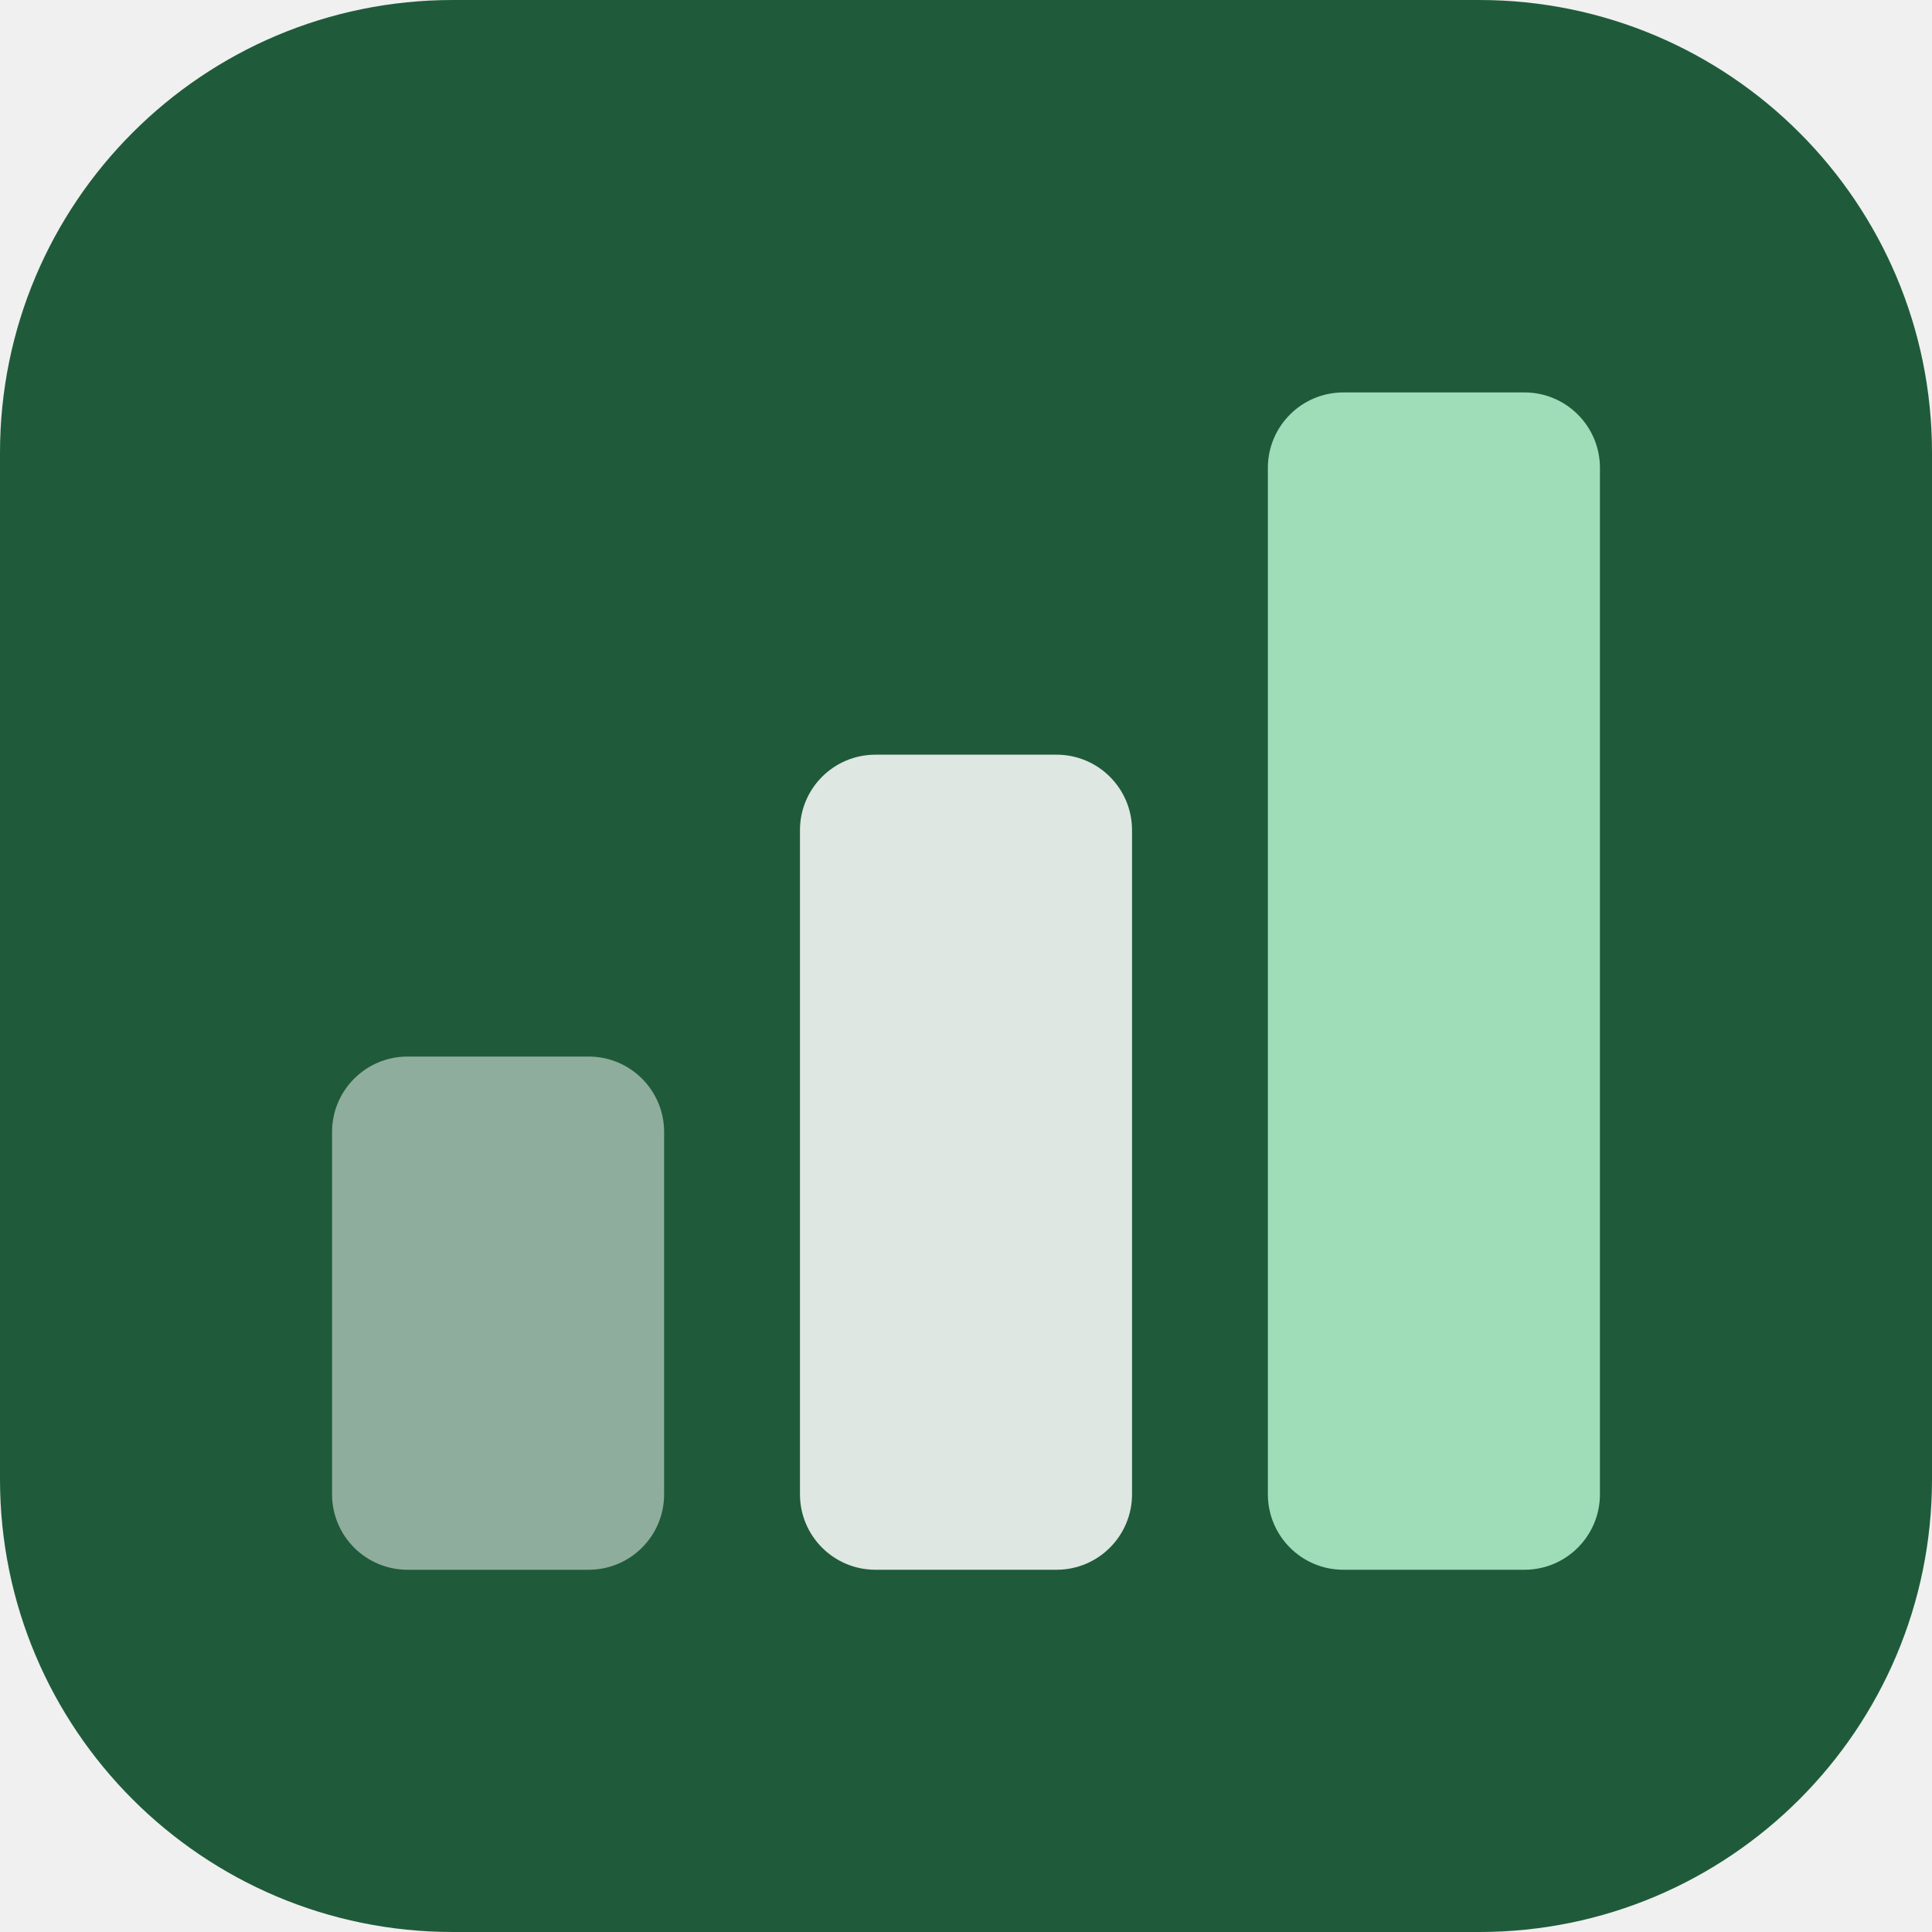
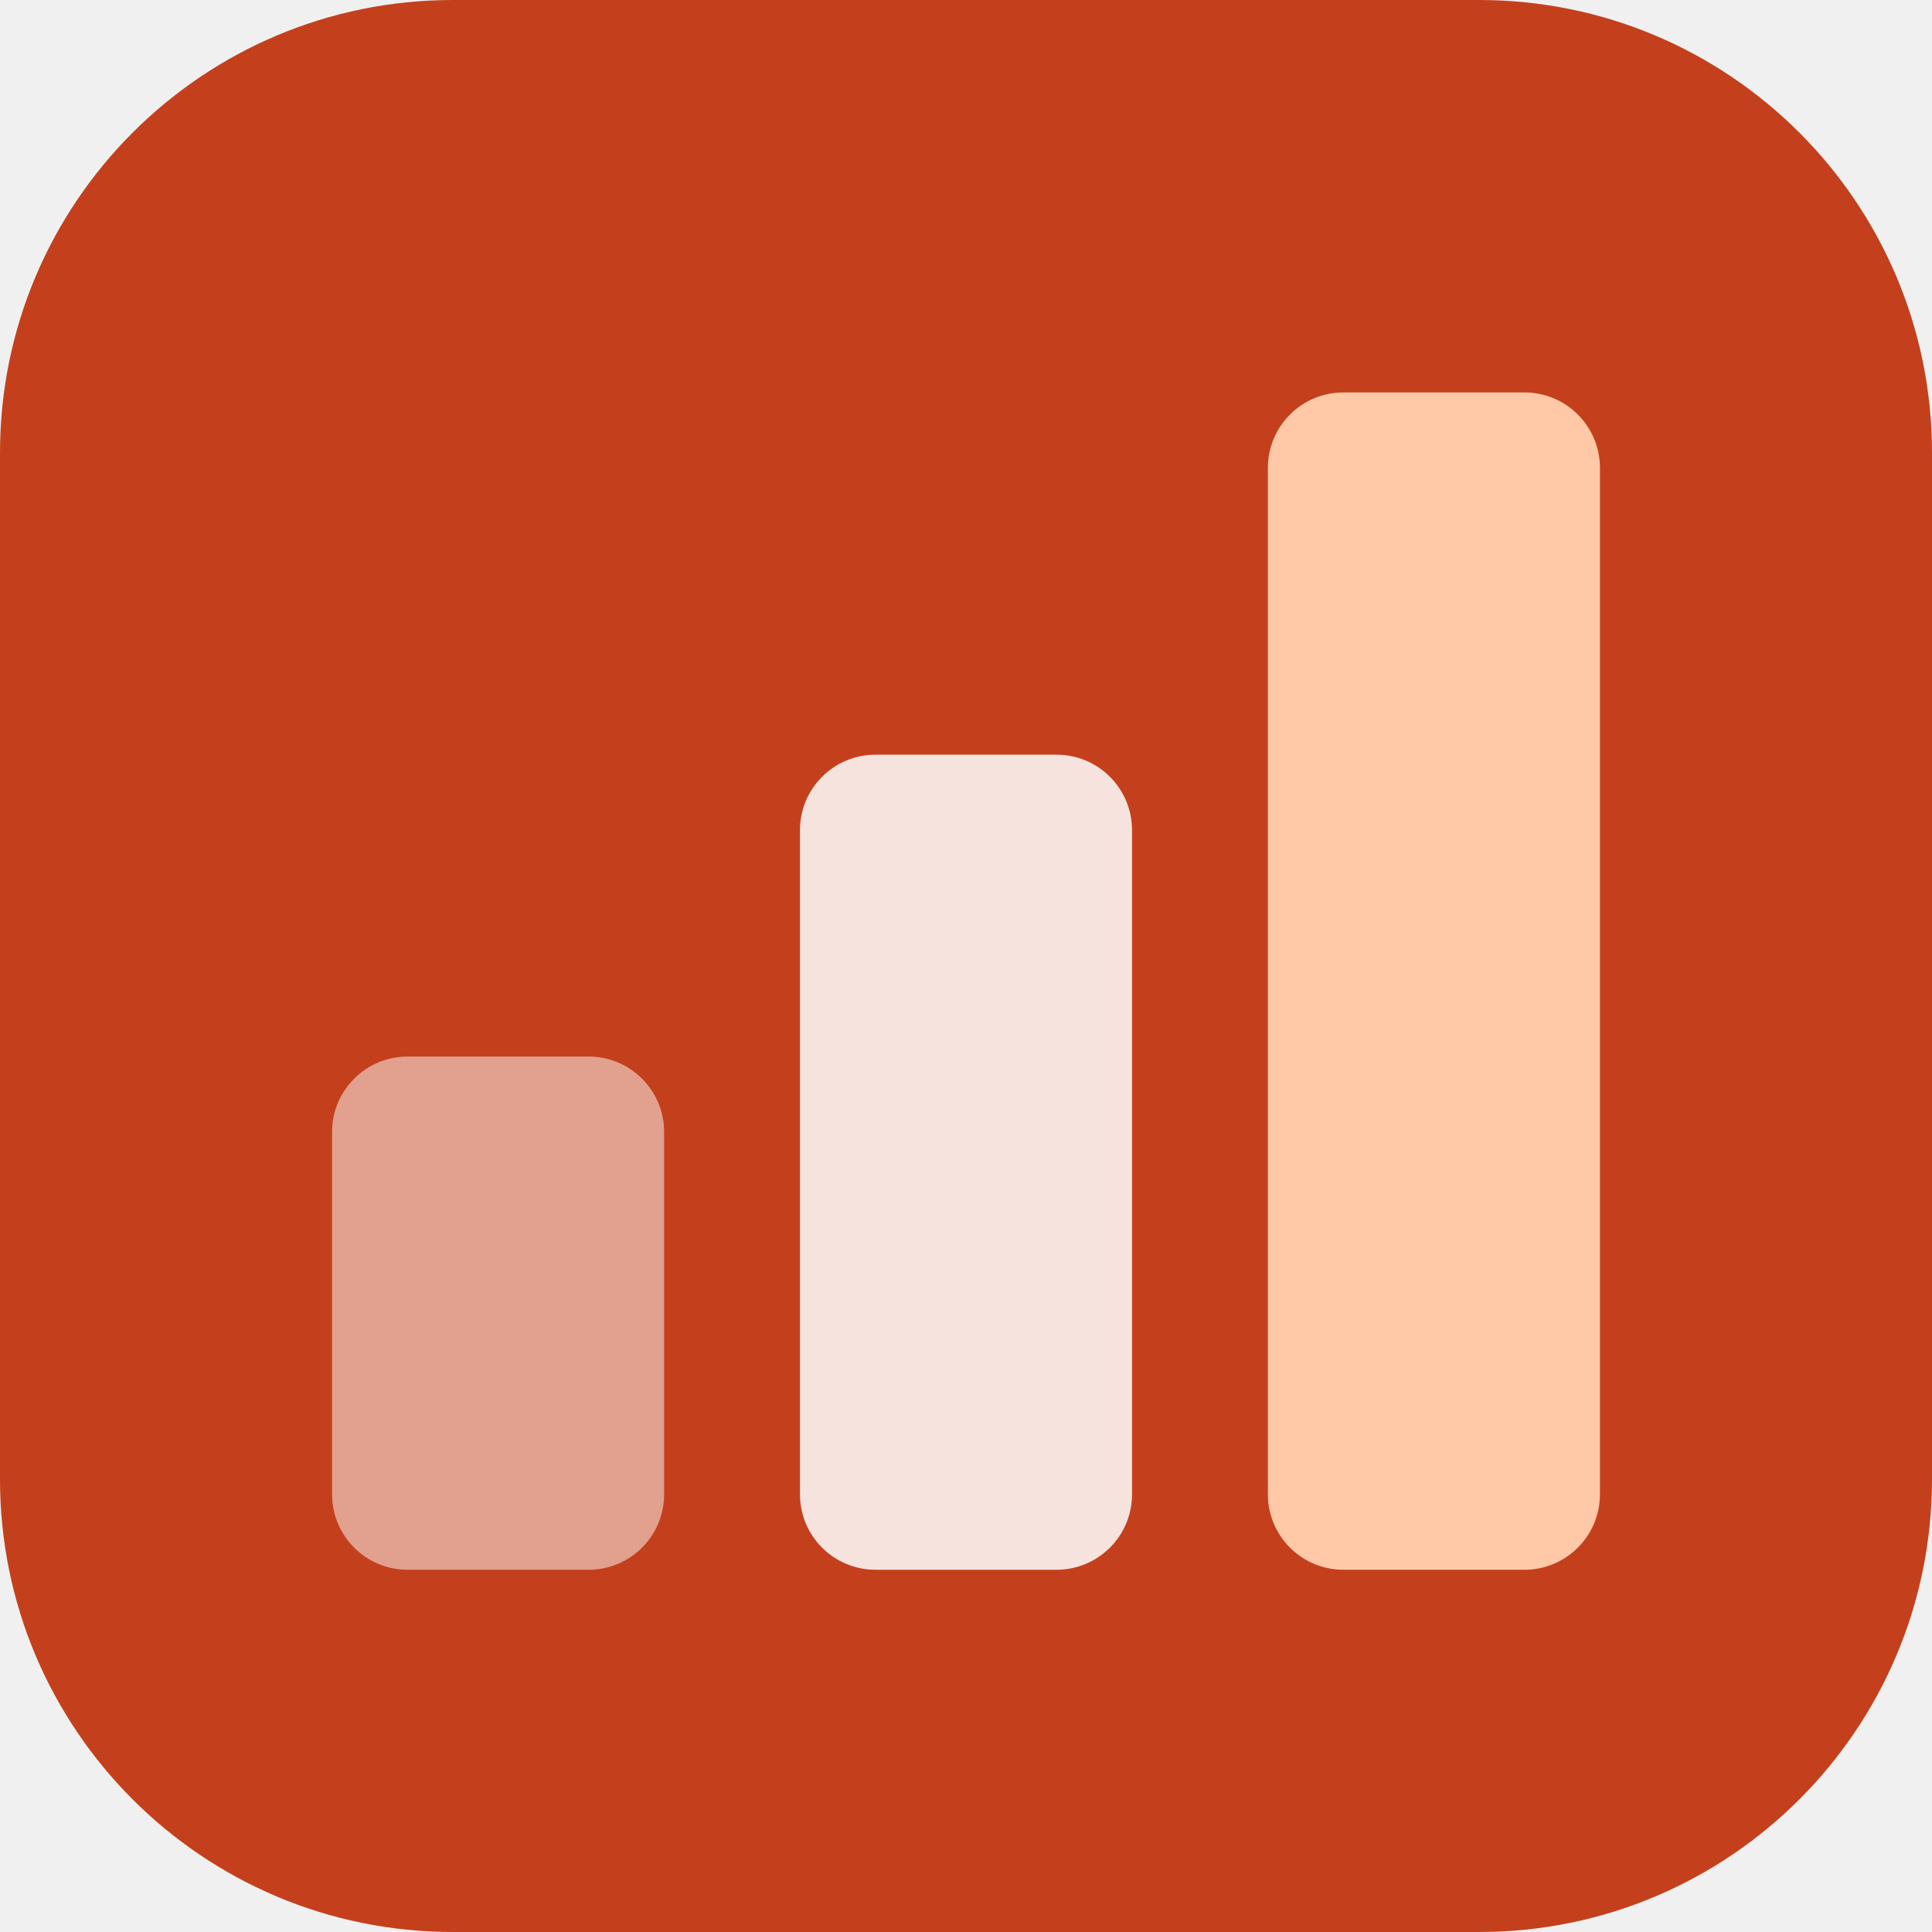
<svg xmlns="http://www.w3.org/2000/svg" viewBox="0 0 64 64">
-   <rect width="64" height="64" rx="15" fill="#1F5B3A" />
+   <rect width="64" height="64" rx="15" fill="#C4401C" />
  <rect x="11" y="35" width="11" height="17" rx="2.5" fill="#FFFFFF" fill-opacity="0.5" />
  <rect x="26.5" y="25" width="11" height="27" rx="2.5" fill="#FFFFFF" fill-opacity="0.85" />
-   <rect x="42" y="13" width="11" height="39" rx="2.5" fill="#9FDDB8" />
+   <rect x="42" y="13" width="11" height="39" rx="2.5" fill="#FFC9A8" />
</svg>
